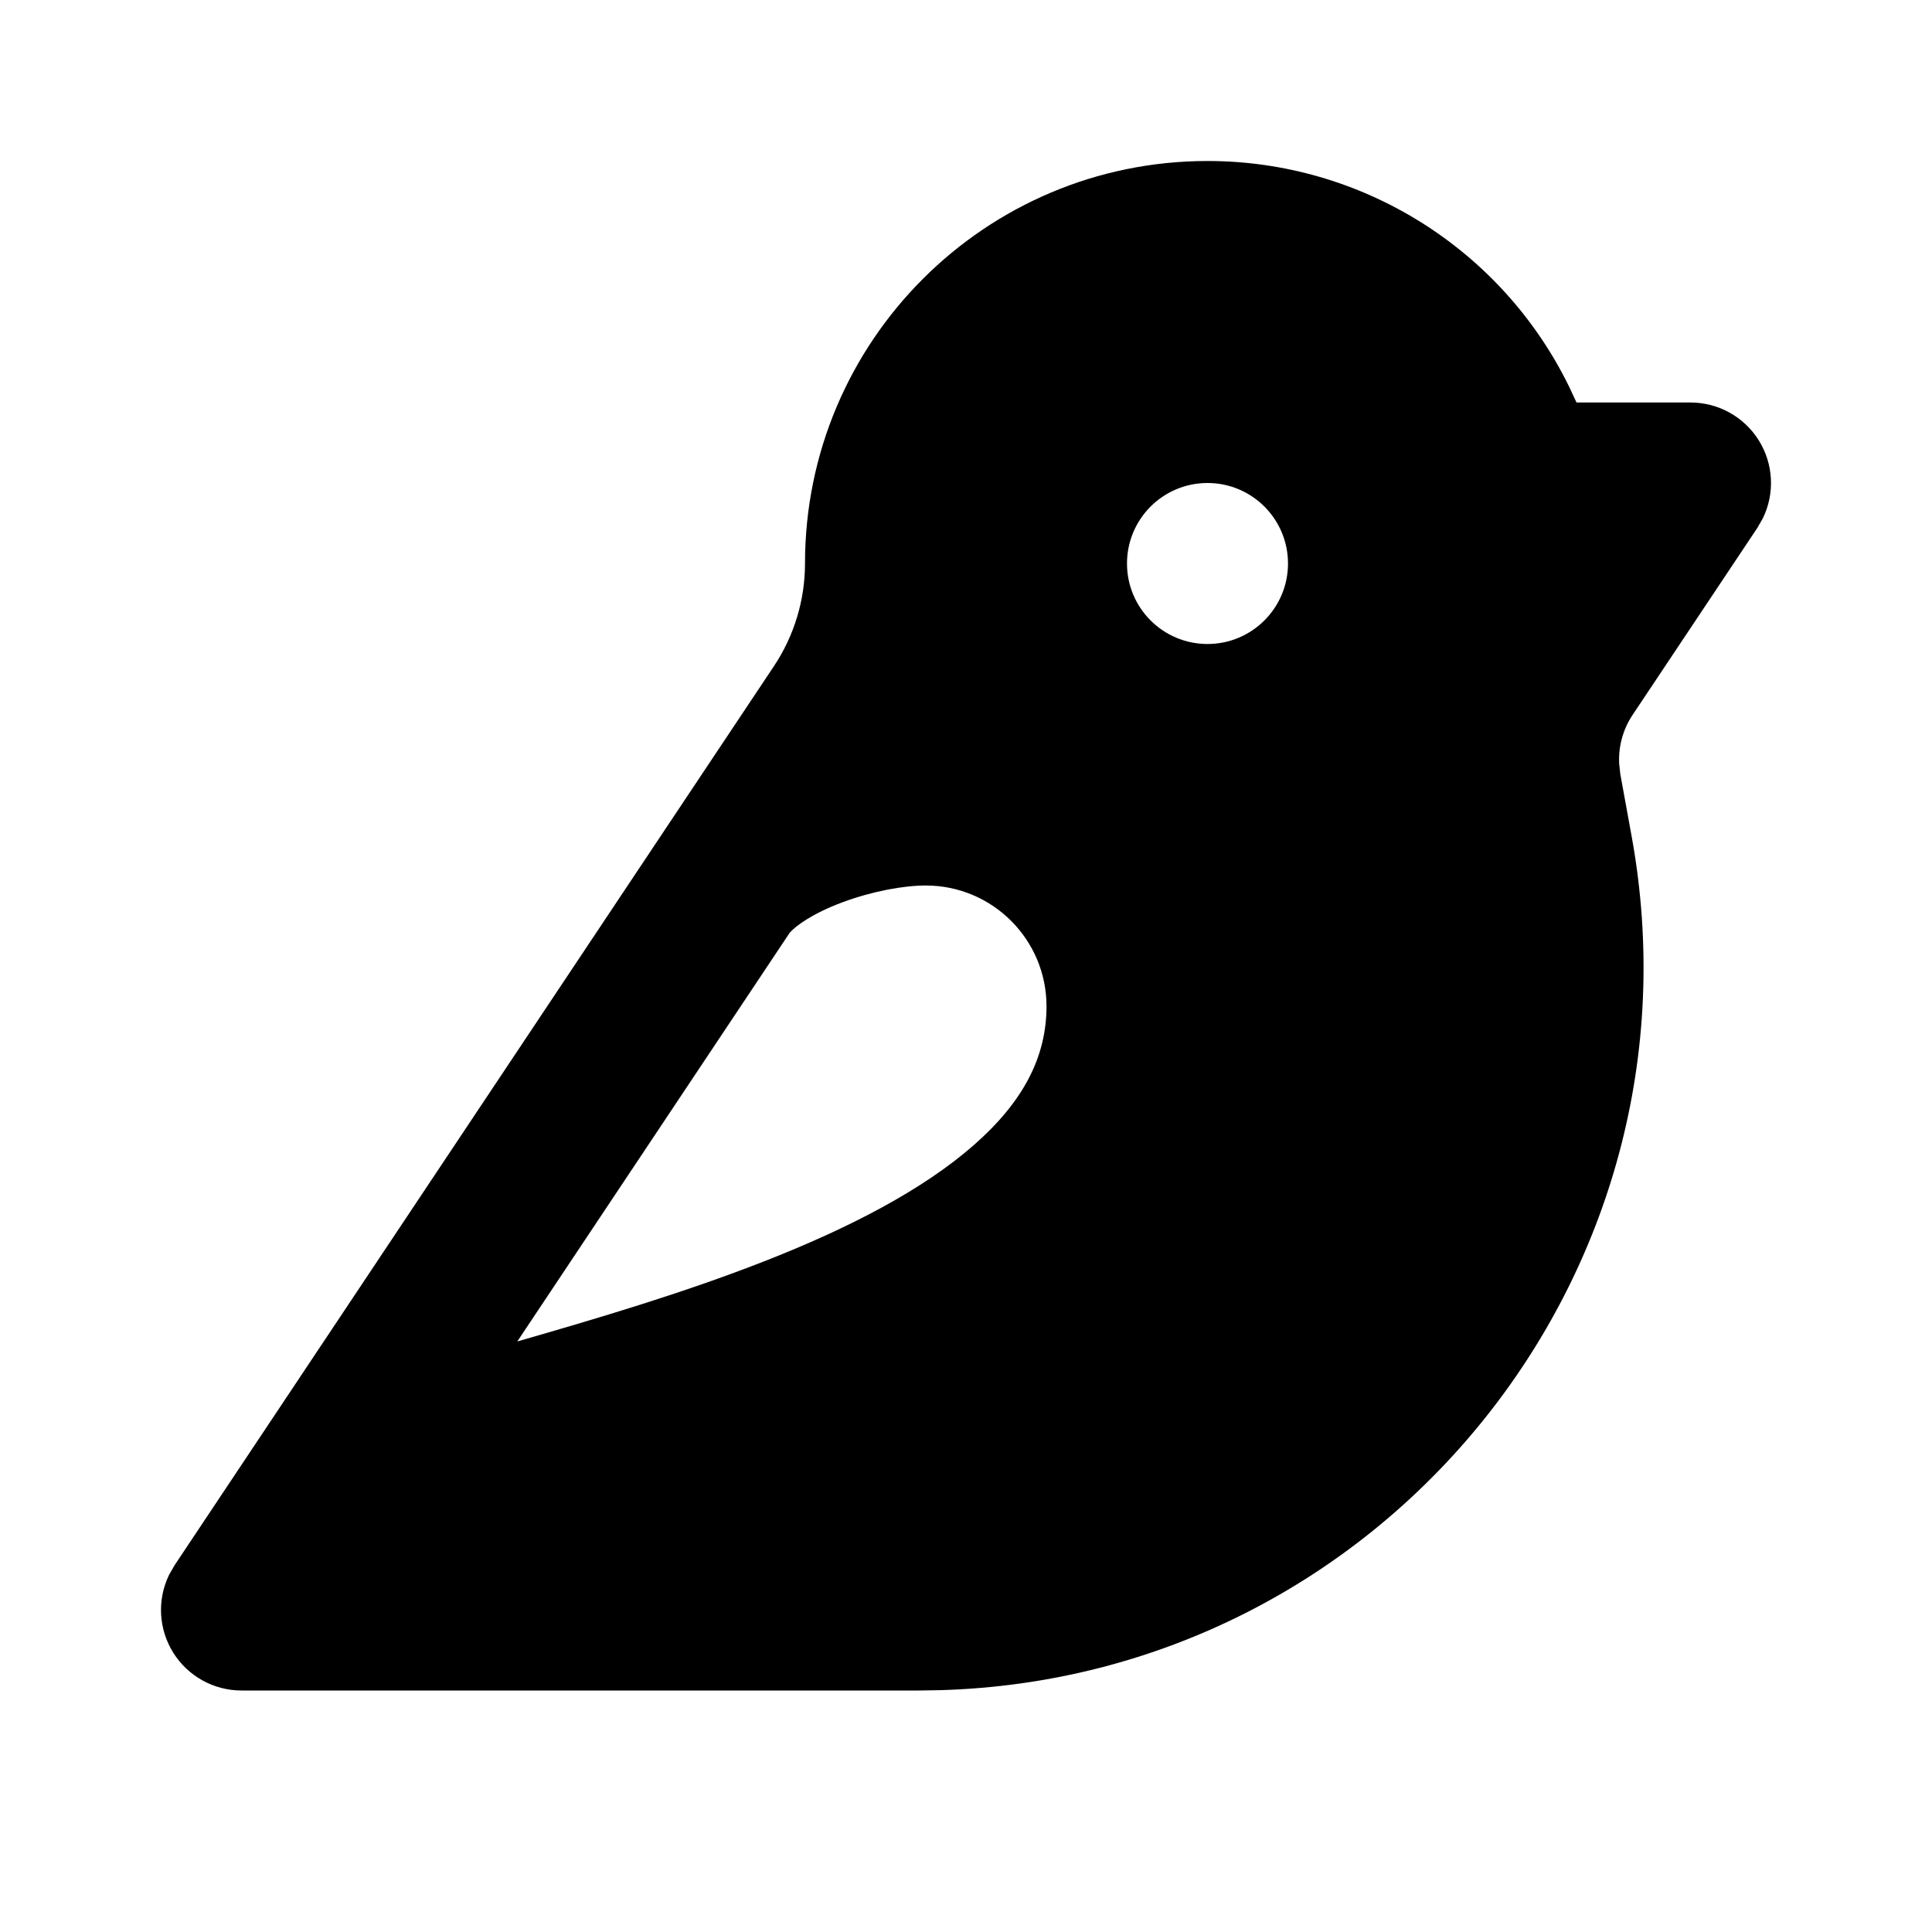
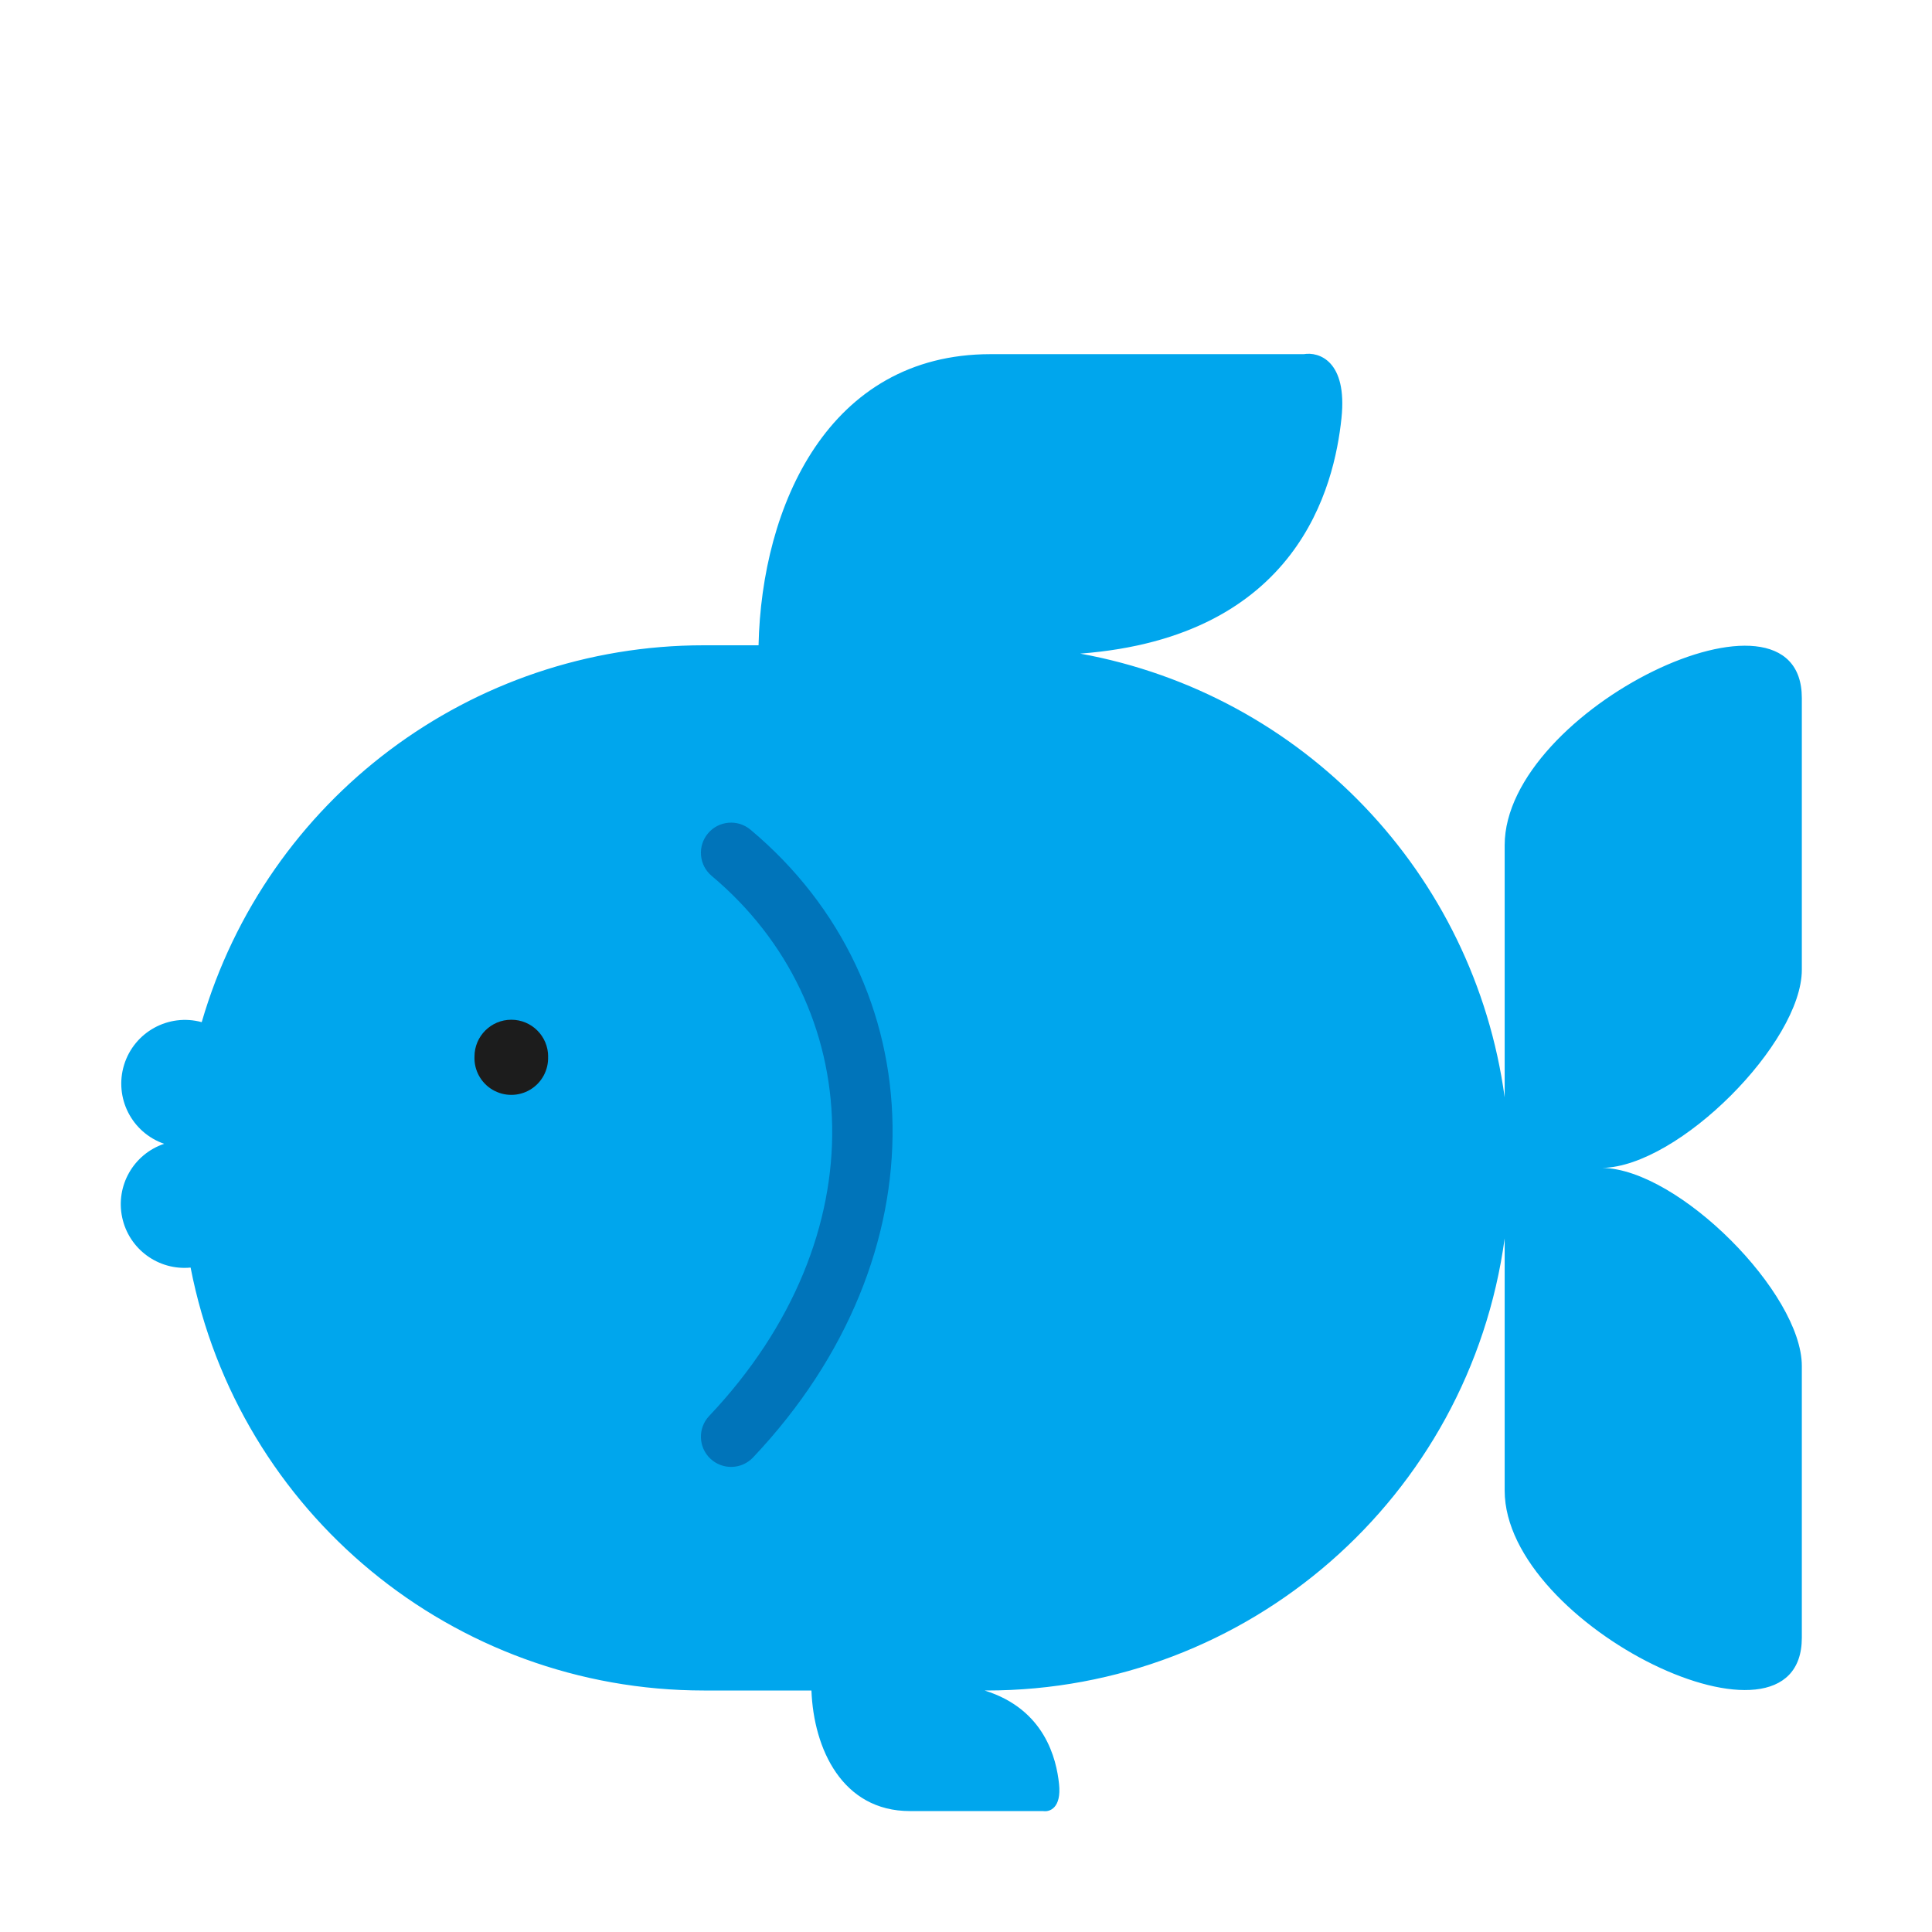
- <svg xmlns="http://www.w3.org/2000/svg" width="16" height="16" viewBox="0 0 24 24">
-   <g fill="none" fill-rule="evenodd">
-     <path d="m12.594 23.258l-.012.002l-.071.035l-.02.004l-.014-.004l-.071-.036q-.016-.004-.024.006l-.004.01l-.017.428l.005.02l.01.013l.104.074l.015.004l.012-.004l.104-.074l.012-.016l.004-.017l-.017-.427q-.004-.016-.016-.018m.264-.113l-.014.002l-.184.093l-.01.01l-.003.011l.018.43l.005.012l.008.008l.201.092q.019.005.029-.008l.004-.014l-.034-.614q-.005-.019-.02-.022m-.715.002a.02.02 0 0 0-.027.006l-.006.014l-.034.614q.001.018.017.024l.015-.002l.201-.093l.01-.008l.003-.011l.018-.43l-.003-.012l-.01-.01z" />
-     <path fill="currentColor" d="M15 2a5 5 0 0 1 4.49 2.799l.094.201H21a1 1 0 0 1 .9 1.436l-.068.119l-1.552 2.327a1 1 0 0 0-.166.606l.014.128l.141.774c.989 5.438-3.108 10.451-8.593 10.606l-.262.004H3a1 1 0 0 1-.9-1.436l.068-.119L9.613 8.277A2.3 2.3 0 0 0 10 7a5 5 0 0 1 5-5m-3.5 9c-.271 0-.663.07-1.036.209c-.375.14-.582.295-.654.378l-3.384 5.077c.998-.287 2.065-.603 3.063-.994c1.067-.417 1.978-.892 2.609-1.446c.612-.537.902-1.092.902-1.724a1.5 1.5 0 0 0-1.5-1.5M15 6a1 1 0 1 0 0 2a1 1 0 0 0 0-2" />
+ <svg xmlns="http://www.w3.org/2000/svg" width="16" height="16" viewBox="0 0 32 32">
+   <g fill="none">
+     <path fill="#00A6ED" d="M16.406 5.866c-2.686 0-3.792 2.517-3.842 4.822h-.908a8.66 8.66 0 0 0-8.315 6.242a1.055 1.055 0 0 0-.622 2.015a1.055 1.055 0 0 0 .438 2.05a8.66 8.66 0 0 0 8.5 7.005h1.783c.036.965.51 1.997 1.631 1.997h2.205c.106.018.308-.046.265-.45c-.043-.407-.231-1.236-1.233-1.547h.036a8.66 8.66 0 0 0 8.578-7.488v4.176c0 2.25 4.922 4.625 4.922 2.437v-4.5c0-1.205-2.039-3.26-3.304-3.281c1.265-.021 3.304-2.076 3.304-3.282v-4.5c0-2.187-4.922.188-4.922 2.438v4.176a8.66 8.66 0 0 0-7.03-7.35c3.617-.276 4.209-2.776 4.327-3.9c.1-.95-.375-1.103-.625-1.06z" />
+     <path fill="#0074BA" d="M11.726 13.804a.5.5 0 0 1 .704-.062c3.05 2.555 3.211 7.049.043 10.398a.5.5 0 1 1-.727-.687c2.832-2.994 2.587-6.812.042-8.945a.5.5 0 0 1-.062-.704" />
+     <path fill="#1C1C1C" d="M9.078 17.5a.61.61 0 1 1-1.219 0a.61.61 0 0 1 1.22 0" />
  </g>
</svg>
